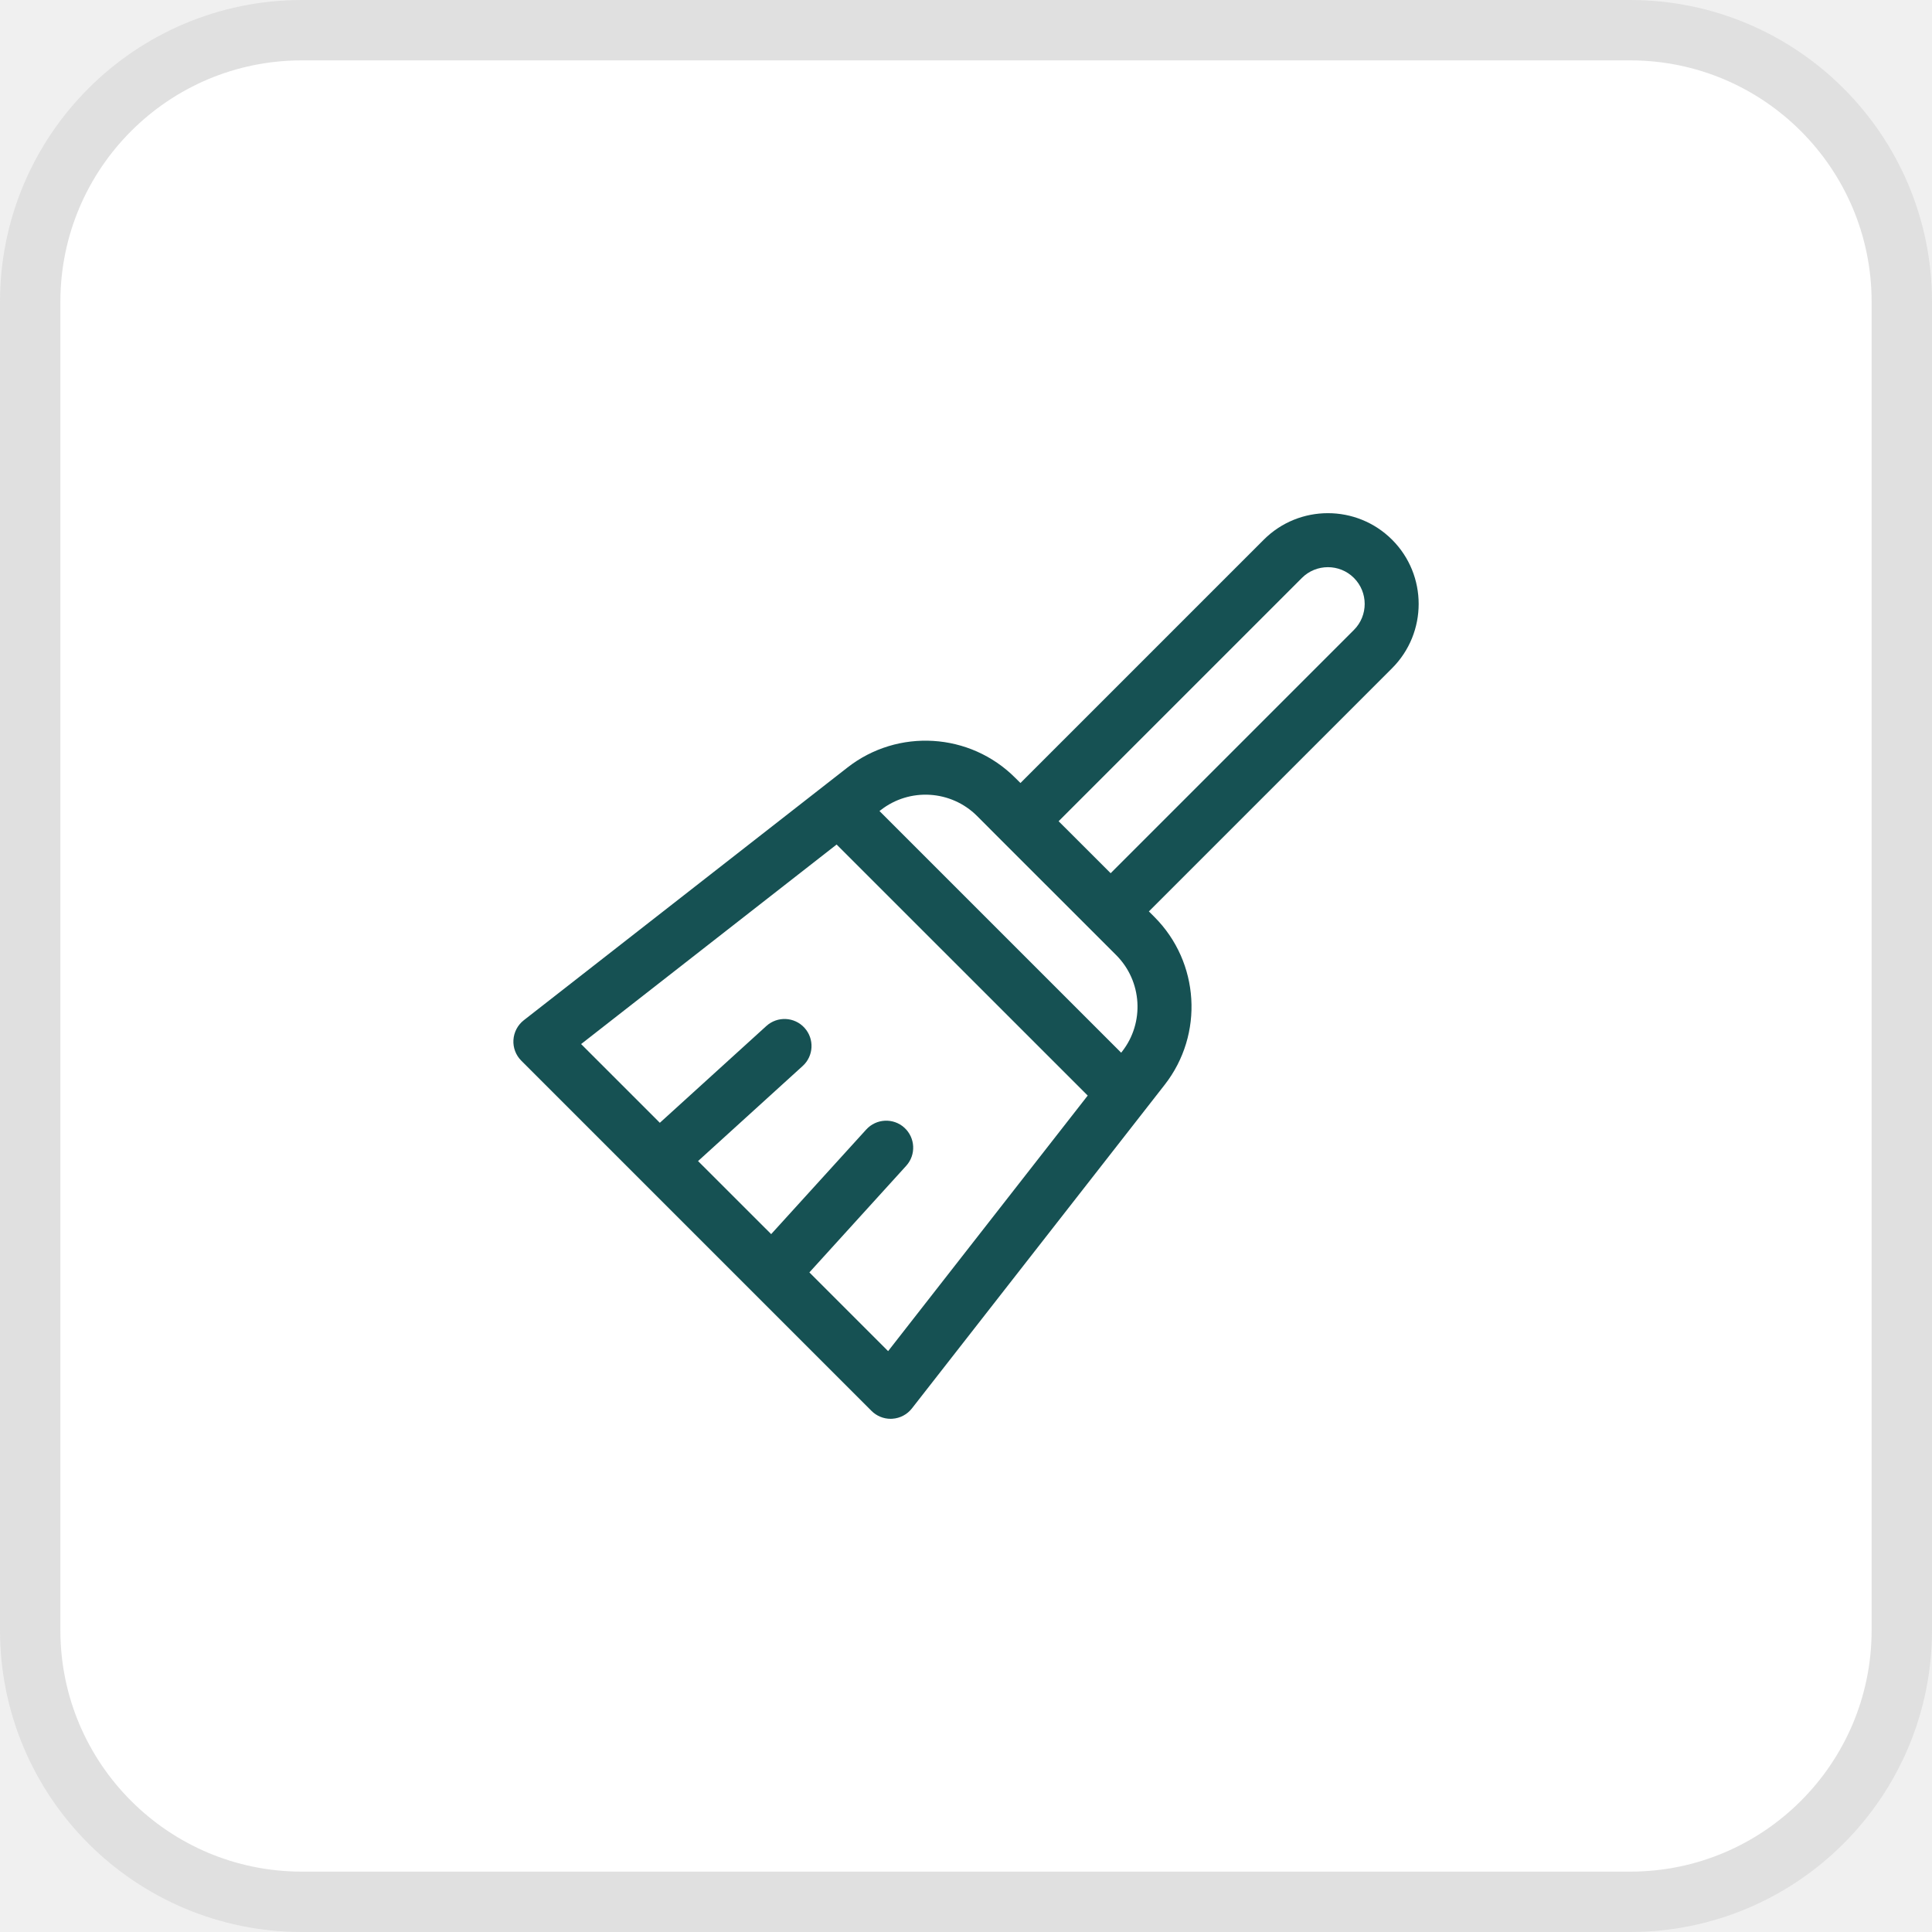
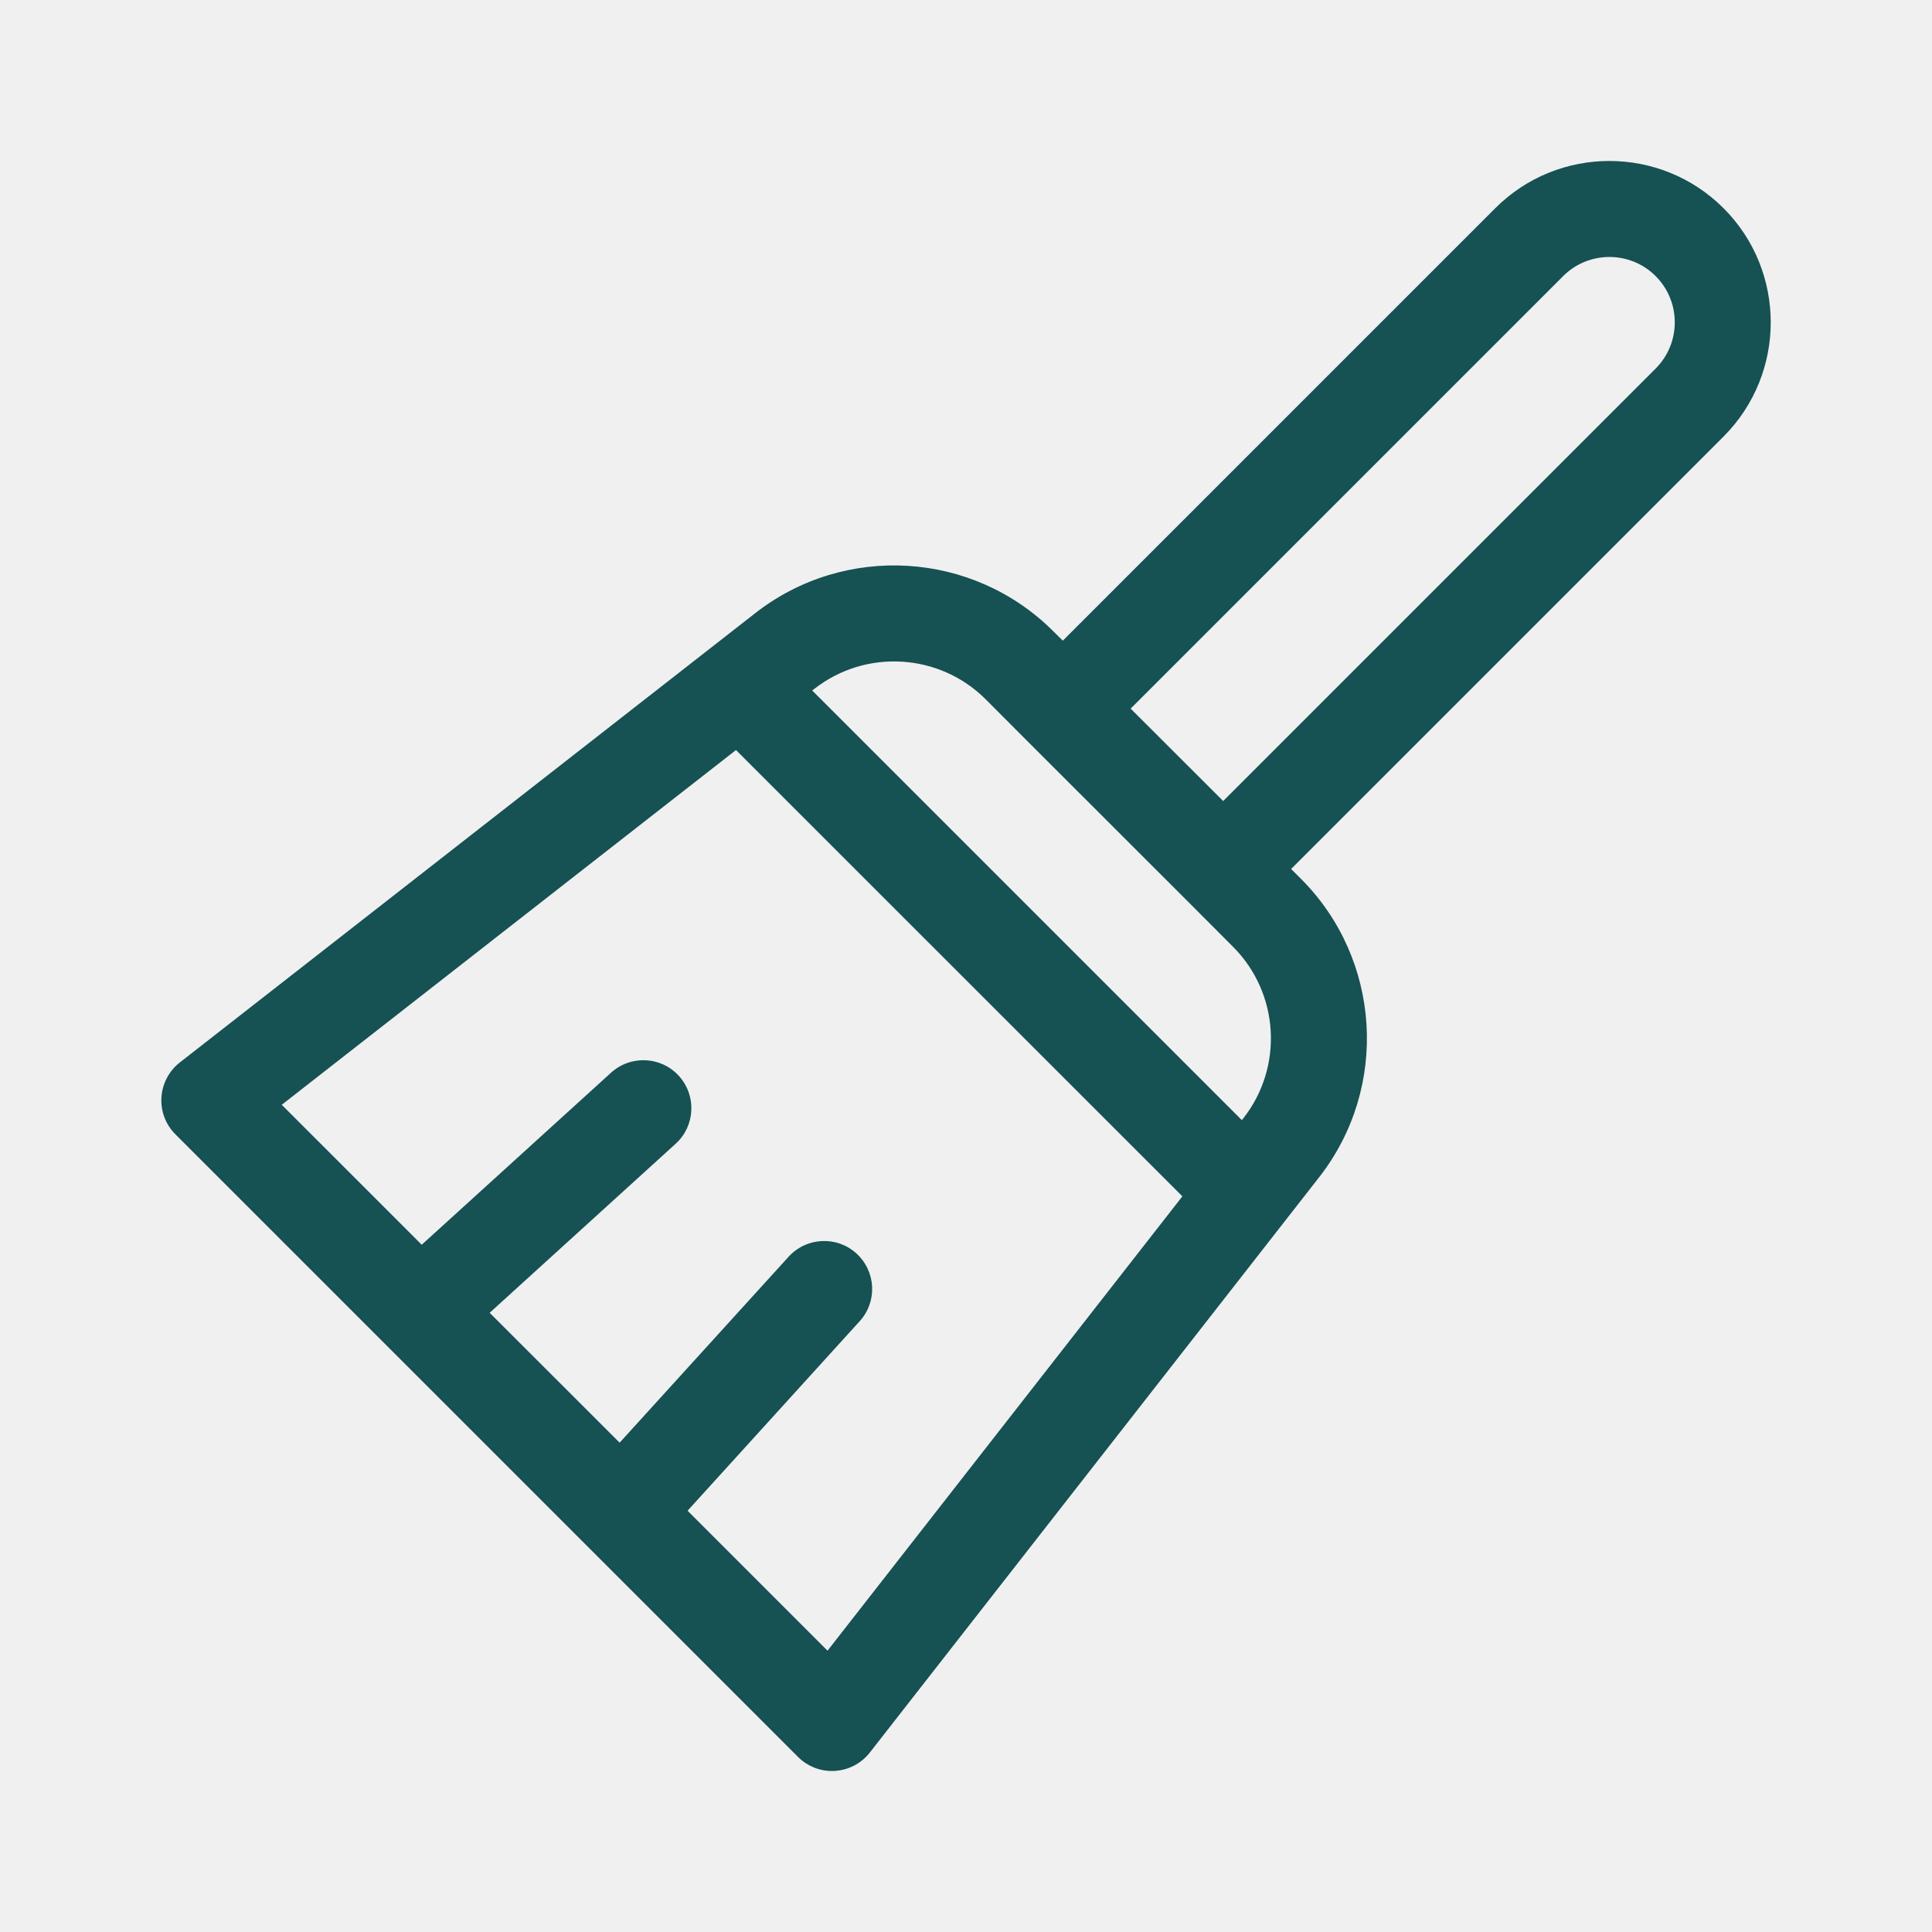
- <svg xmlns="http://www.w3.org/2000/svg" width="32" height="32" viewBox="0 0 32 32" fill="none">
-   <rect x="0.5" y="0.5" width="31" height="31" rx="4.5" fill="white" stroke="#E0E0E0" />
-   <path d="M23.058 8.94C22.471 8.353 21.517 8.353 20.931 8.94L16.902 12.969L16.815 12.883C16.066 12.133 14.871 12.06 14.036 12.713L8.675 16.899C8.574 16.978 8.512 17.097 8.504 17.225C8.496 17.353 8.544 17.478 8.634 17.568L14.435 23.369C14.519 23.453 14.633 23.5 14.751 23.5C14.76 23.5 14.77 23.5 14.779 23.499C14.907 23.491 15.025 23.429 15.104 23.328L19.291 17.967C19.943 17.132 19.87 15.937 19.121 15.188L19.029 15.096L23.058 11.067C23.644 10.48 23.644 9.526 23.058 8.94ZM14.71 22.379L13.406 21.075L15.009 19.31C15.175 19.128 15.162 18.845 14.979 18.678C14.796 18.512 14.513 18.526 14.347 18.709L12.773 20.441L11.562 19.231L13.295 17.656C13.478 17.49 13.491 17.207 13.325 17.024C13.159 16.841 12.876 16.828 12.693 16.994L10.929 18.597L9.625 17.293L13.857 13.988L18.016 18.146L14.71 22.379ZM18.586 17.416L18.57 17.436L14.567 13.433L14.587 13.418C15.066 13.043 15.752 13.085 16.183 13.515L16.585 13.918L18.08 15.412L18.488 15.82C18.918 16.251 18.96 16.937 18.586 17.416ZM22.425 10.434L18.396 14.463L17.534 13.602L21.564 9.572C21.801 9.335 22.188 9.335 22.425 9.572C22.663 9.81 22.663 10.196 22.425 10.434Z" fill="#165153" />
+ <svg xmlns="http://www.w3.org/2000/svg" width="18" height="18" viewBox="0 0 18 18" fill="none">
+   <path d="M16.058 1.94C15.471 1.353 14.517 1.353 13.931 1.94L9.902 5.969L9.815 5.883C9.066 5.133 7.871 5.06 7.036 5.713L1.675 9.899C1.574 9.978 1.512 10.097 1.504 10.225C1.496 10.353 1.544 10.478 1.634 10.568L7.435 16.369C7.519 16.453 7.633 16.5 7.751 16.5C7.76 16.5 7.77 16.5 7.779 16.499C7.907 16.491 8.025 16.429 8.104 16.328L12.291 10.967C12.943 10.132 12.87 8.937 12.121 8.188L12.029 8.096L16.058 4.067C16.644 3.48 16.644 2.526 16.058 1.94ZM7.71 15.379L6.406 14.075L8.009 12.31C8.176 12.127 8.162 11.845 7.979 11.678C7.796 11.512 7.513 11.526 7.347 11.709L5.773 13.441L4.562 12.231L6.295 10.656C6.478 10.49 6.491 10.207 6.325 10.024C6.159 9.841 5.876 9.828 5.693 9.994L3.929 11.597L2.625 10.293L6.857 6.988L11.016 11.146L7.71 15.379ZM11.586 10.416L11.57 10.436L7.567 6.433L7.587 6.418C8.066 6.043 8.753 6.085 9.183 6.515L9.585 6.918L11.08 8.412L11.488 8.821C11.918 9.251 11.96 9.937 11.586 10.416ZM15.425 3.434L11.396 7.463L10.534 6.602L14.564 2.572C14.801 2.335 15.188 2.335 15.425 2.572C15.663 2.81 15.663 3.196 15.425 3.434Z" fill="#165153" />
</svg>
